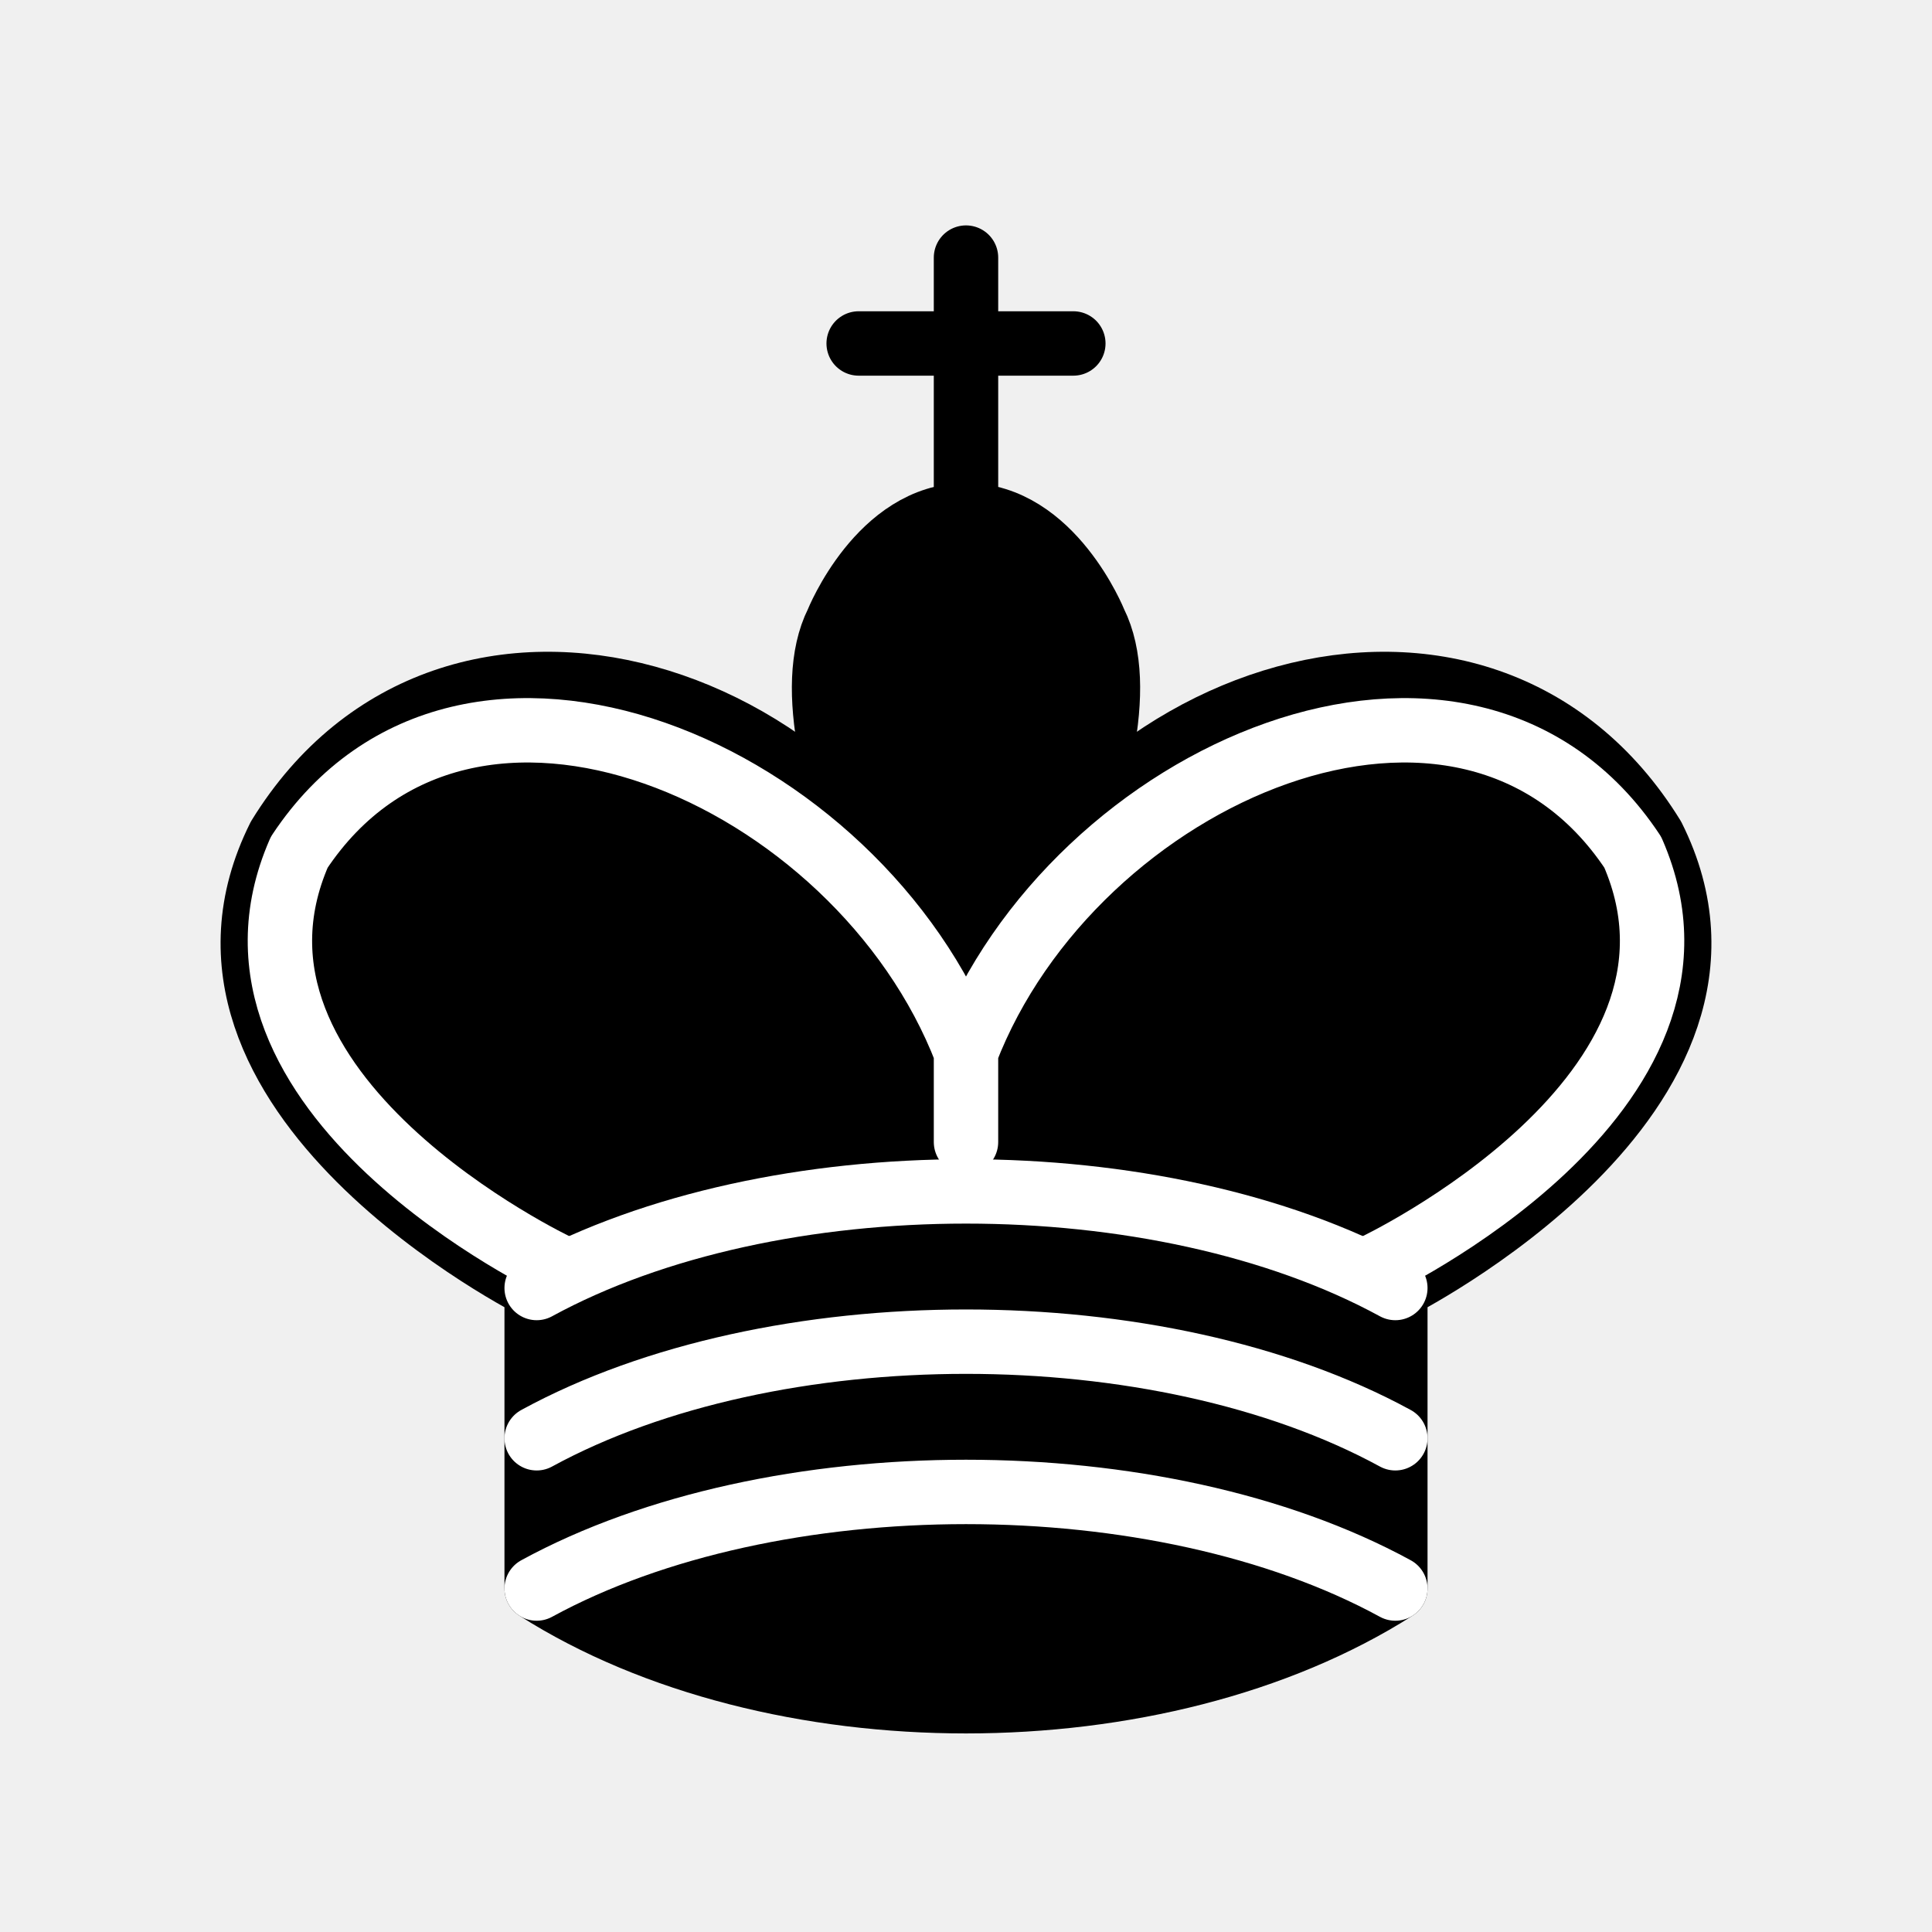
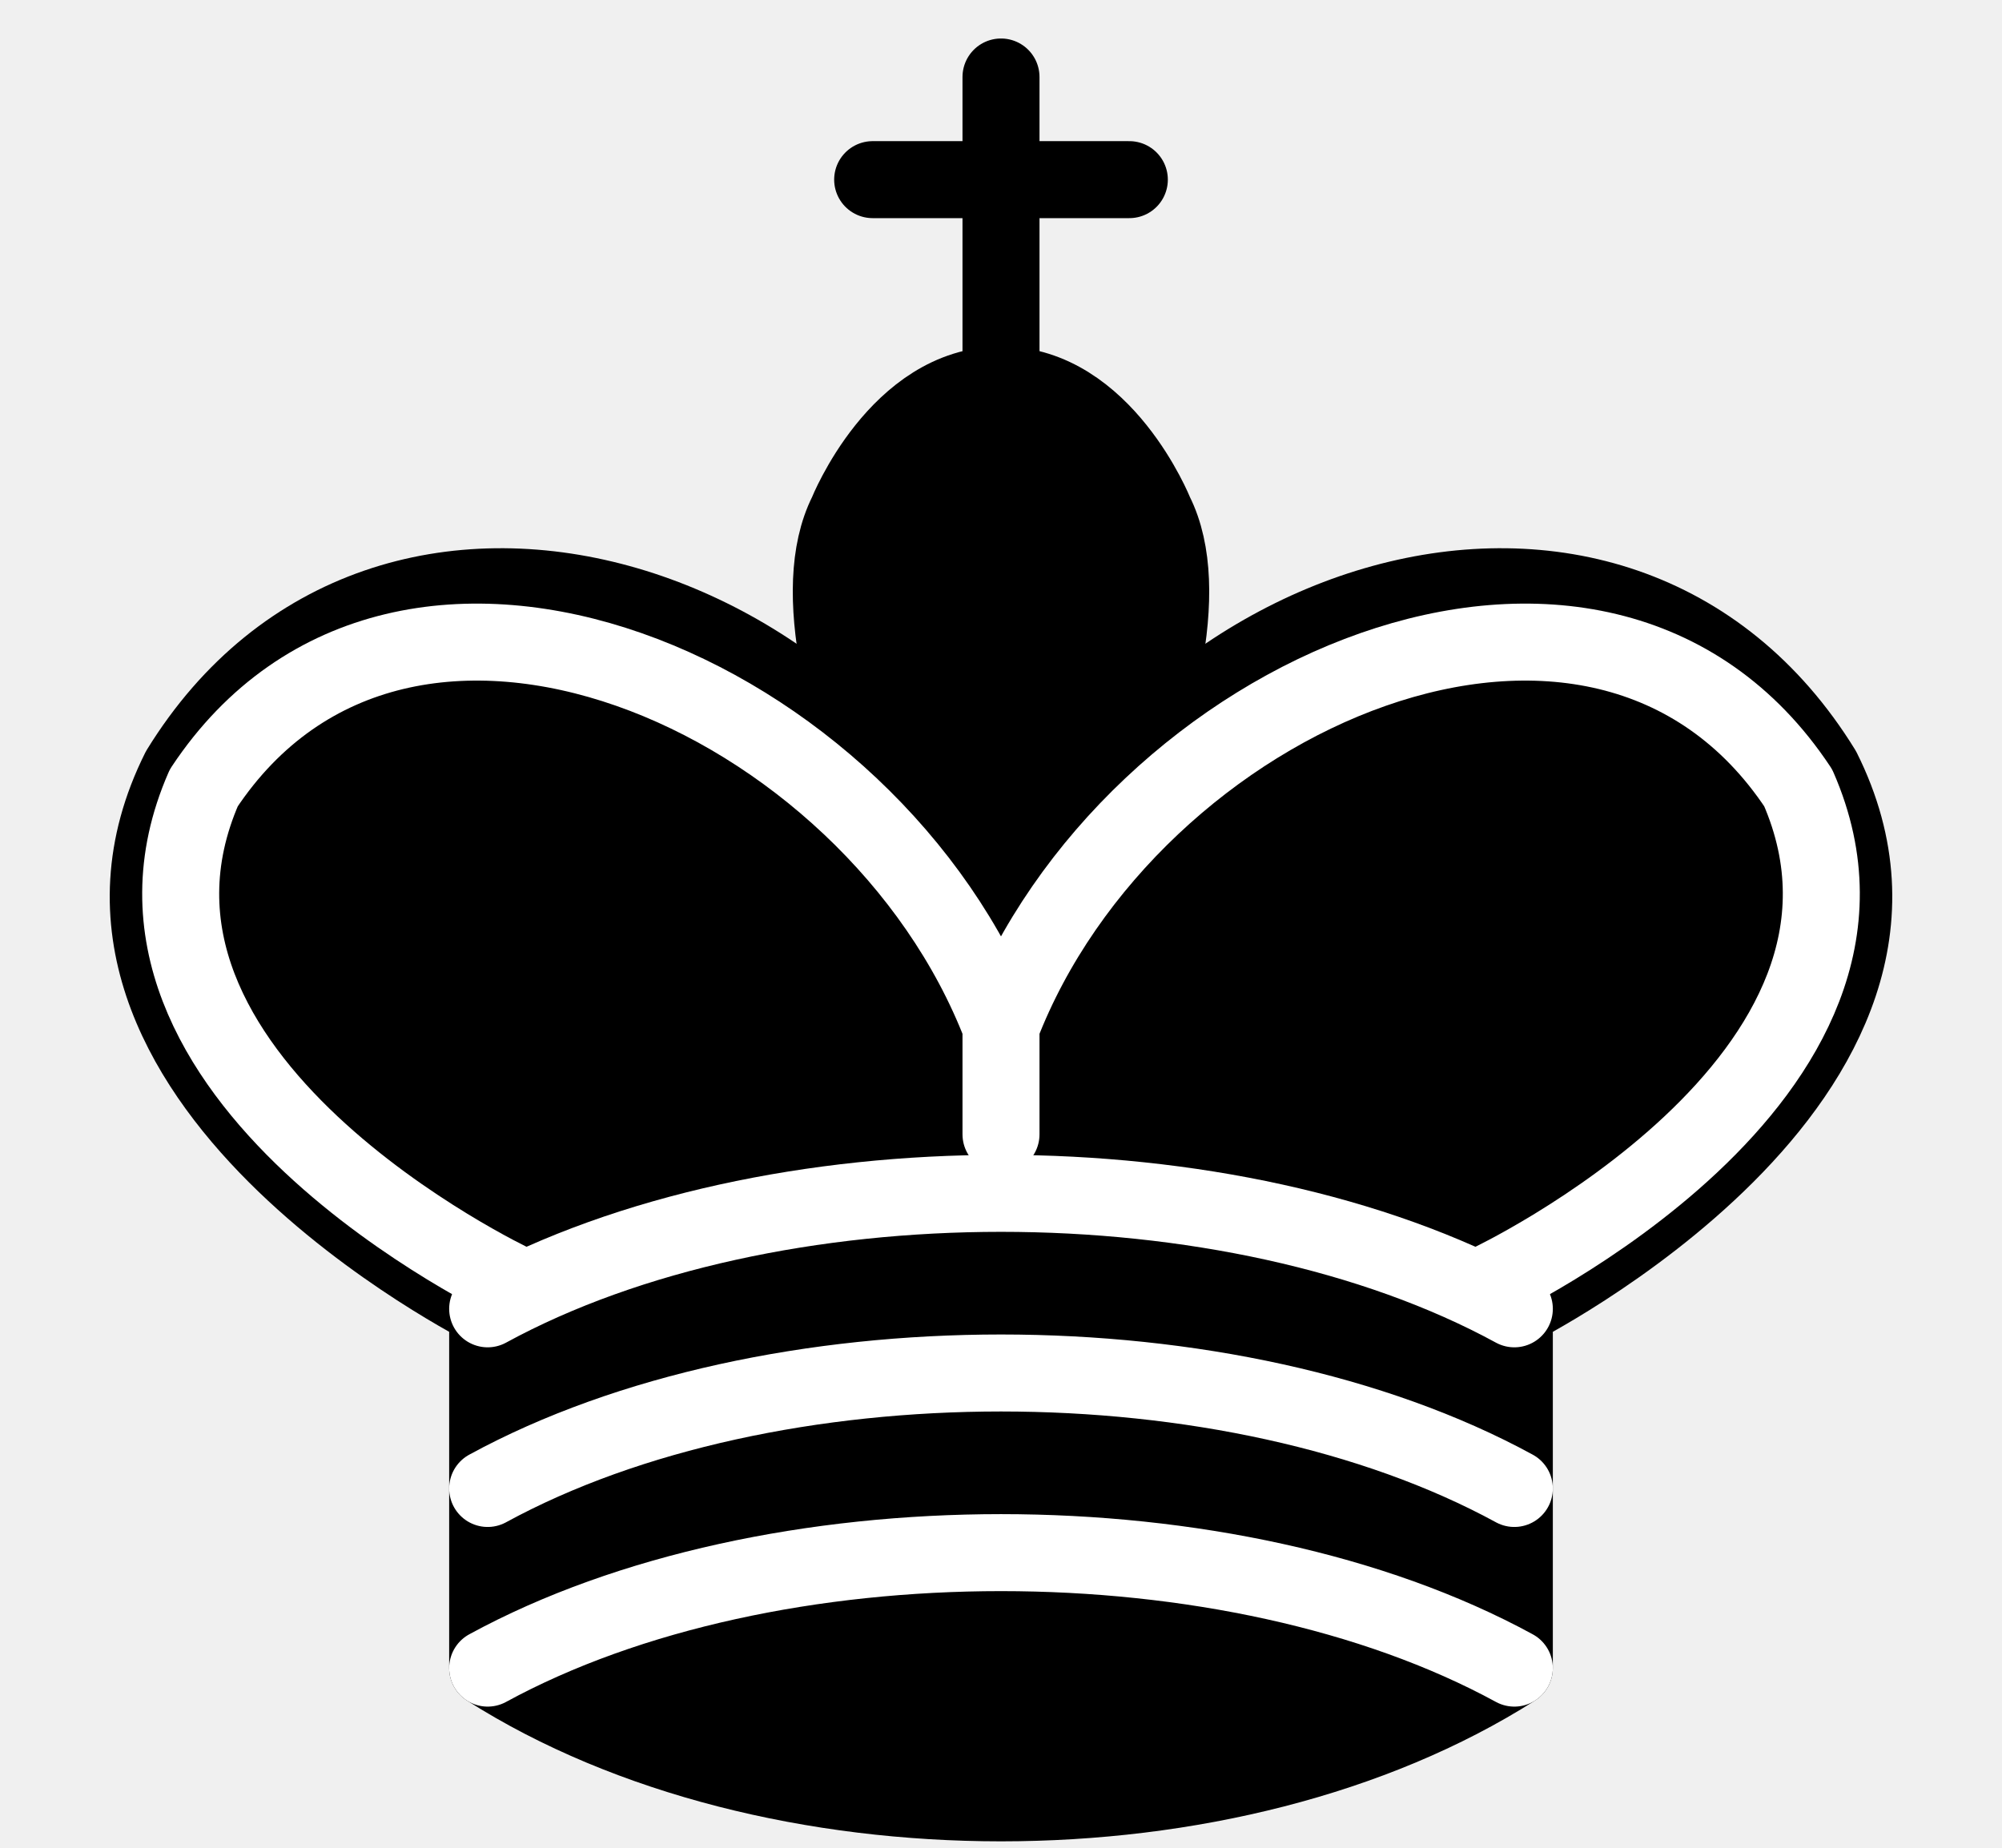
- <svg xmlns="http://www.w3.org/2000/svg" version="1.1" width="45" height="45">
+ <svg xmlns="http://www.w3.org/2000/svg" version="1.1" viewBox="3 4.5 39 36" width="39" height="36">
  <g style="fill:none; fill-opacity:1; fill-rule:evenodd; stroke:#000000; stroke-width:1.5; stroke-linecap:round;stroke-linejoin:round;stroke-miterlimit:4; stroke-dasharray:none; stroke-opacity:1;">
    <path d="M 22.5,11.63 L 22.5,6" style="fill:none; stroke:#000000; stroke-linejoin:miter;" id="path6570" />
    <path d="M 22.5,25 C 22.5,25 27,17.5 25.5,14.5 C 25.5,14.5 24.5,12 22.5,12 C 20.5,12 19.5,14.5 19.5,14.5 C 18,17.5 22.5,25 22.5,25" style="fill:#000000;fill-opacity:1; stroke-linecap:butt; stroke-linejoin:miter;" />
    <path d="M 12.5,37 C 18,40.5 27,40.5 32.5,37 L 32.5,30 C 32.5,30 41.5,25.5 38.5,19.5 C 34.5,13 25,16 22.5,23.5 L 22.5,27 L 22.5,23.5 C 20,16 10.5,13 6.5,19.5 C 3.5,25.5 12.5,30 12.5,30 L 12.5,37" style="fill:#000000; stroke:#000000;" />
    <path d="M 20,8 L 25,8" style="fill:none; stroke:#000000; stroke-linejoin:miter;" />
    <path d="M 32,29.5 C 32,29.5 40.5,25.5 38.03,19.85 C 34.15,14 25,18 22.5,24.5 L 22.5,26.6 L 22.5,24.5 C 20,18 10.85,14 6.97,19.85 C 4.5,25.5 13,29.5 13,29.5" style="fill:none; stroke:#ffffff;" />
    <path d="M 12.5,30 C 18,27 27,27 32.5,30 M 12.5,33.5 C 18,30.5 27,30.5 32.5,33.5 M 12.5,37 C 18,34 27,34 32.5,37" style="fill:none; stroke:#ffffff;" />
  </g>
</svg>
